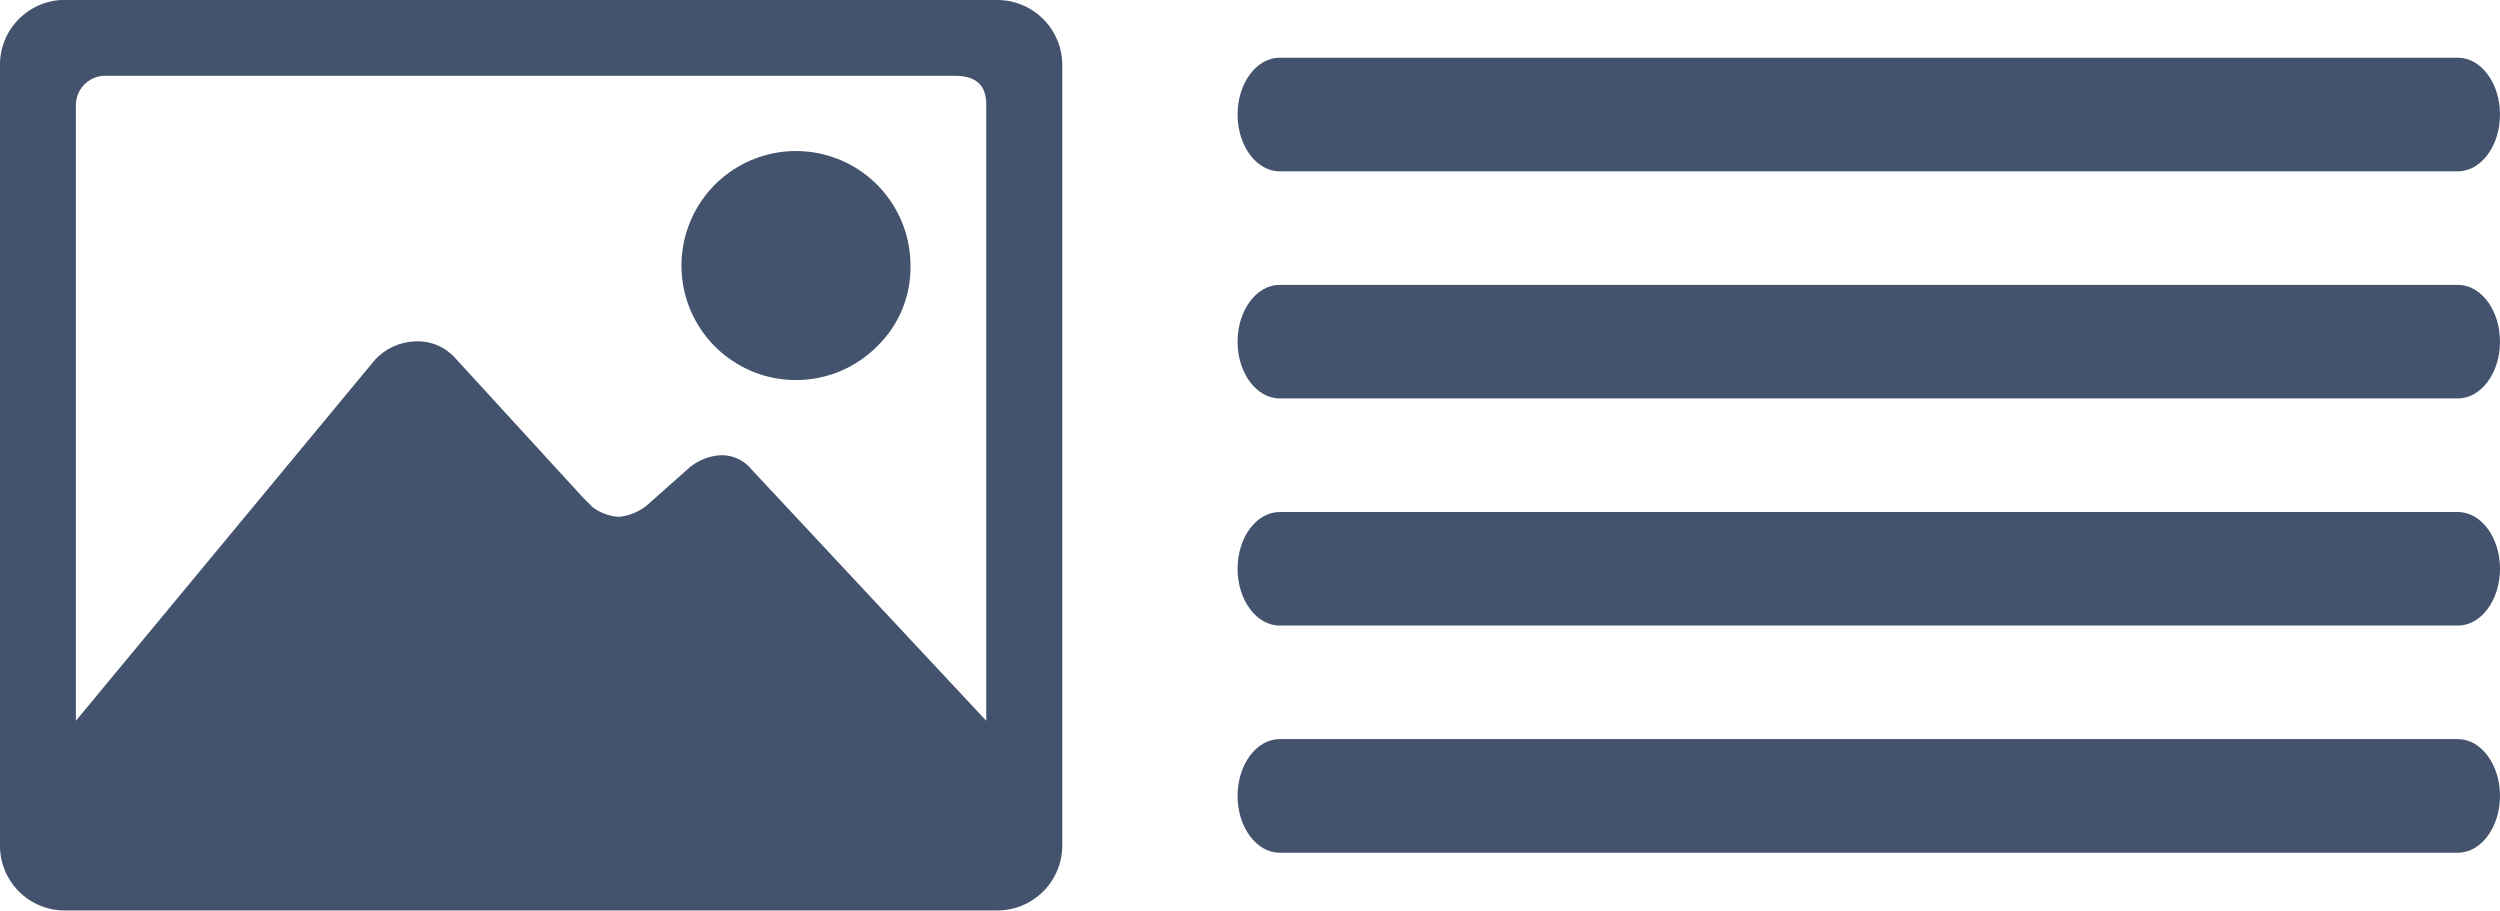
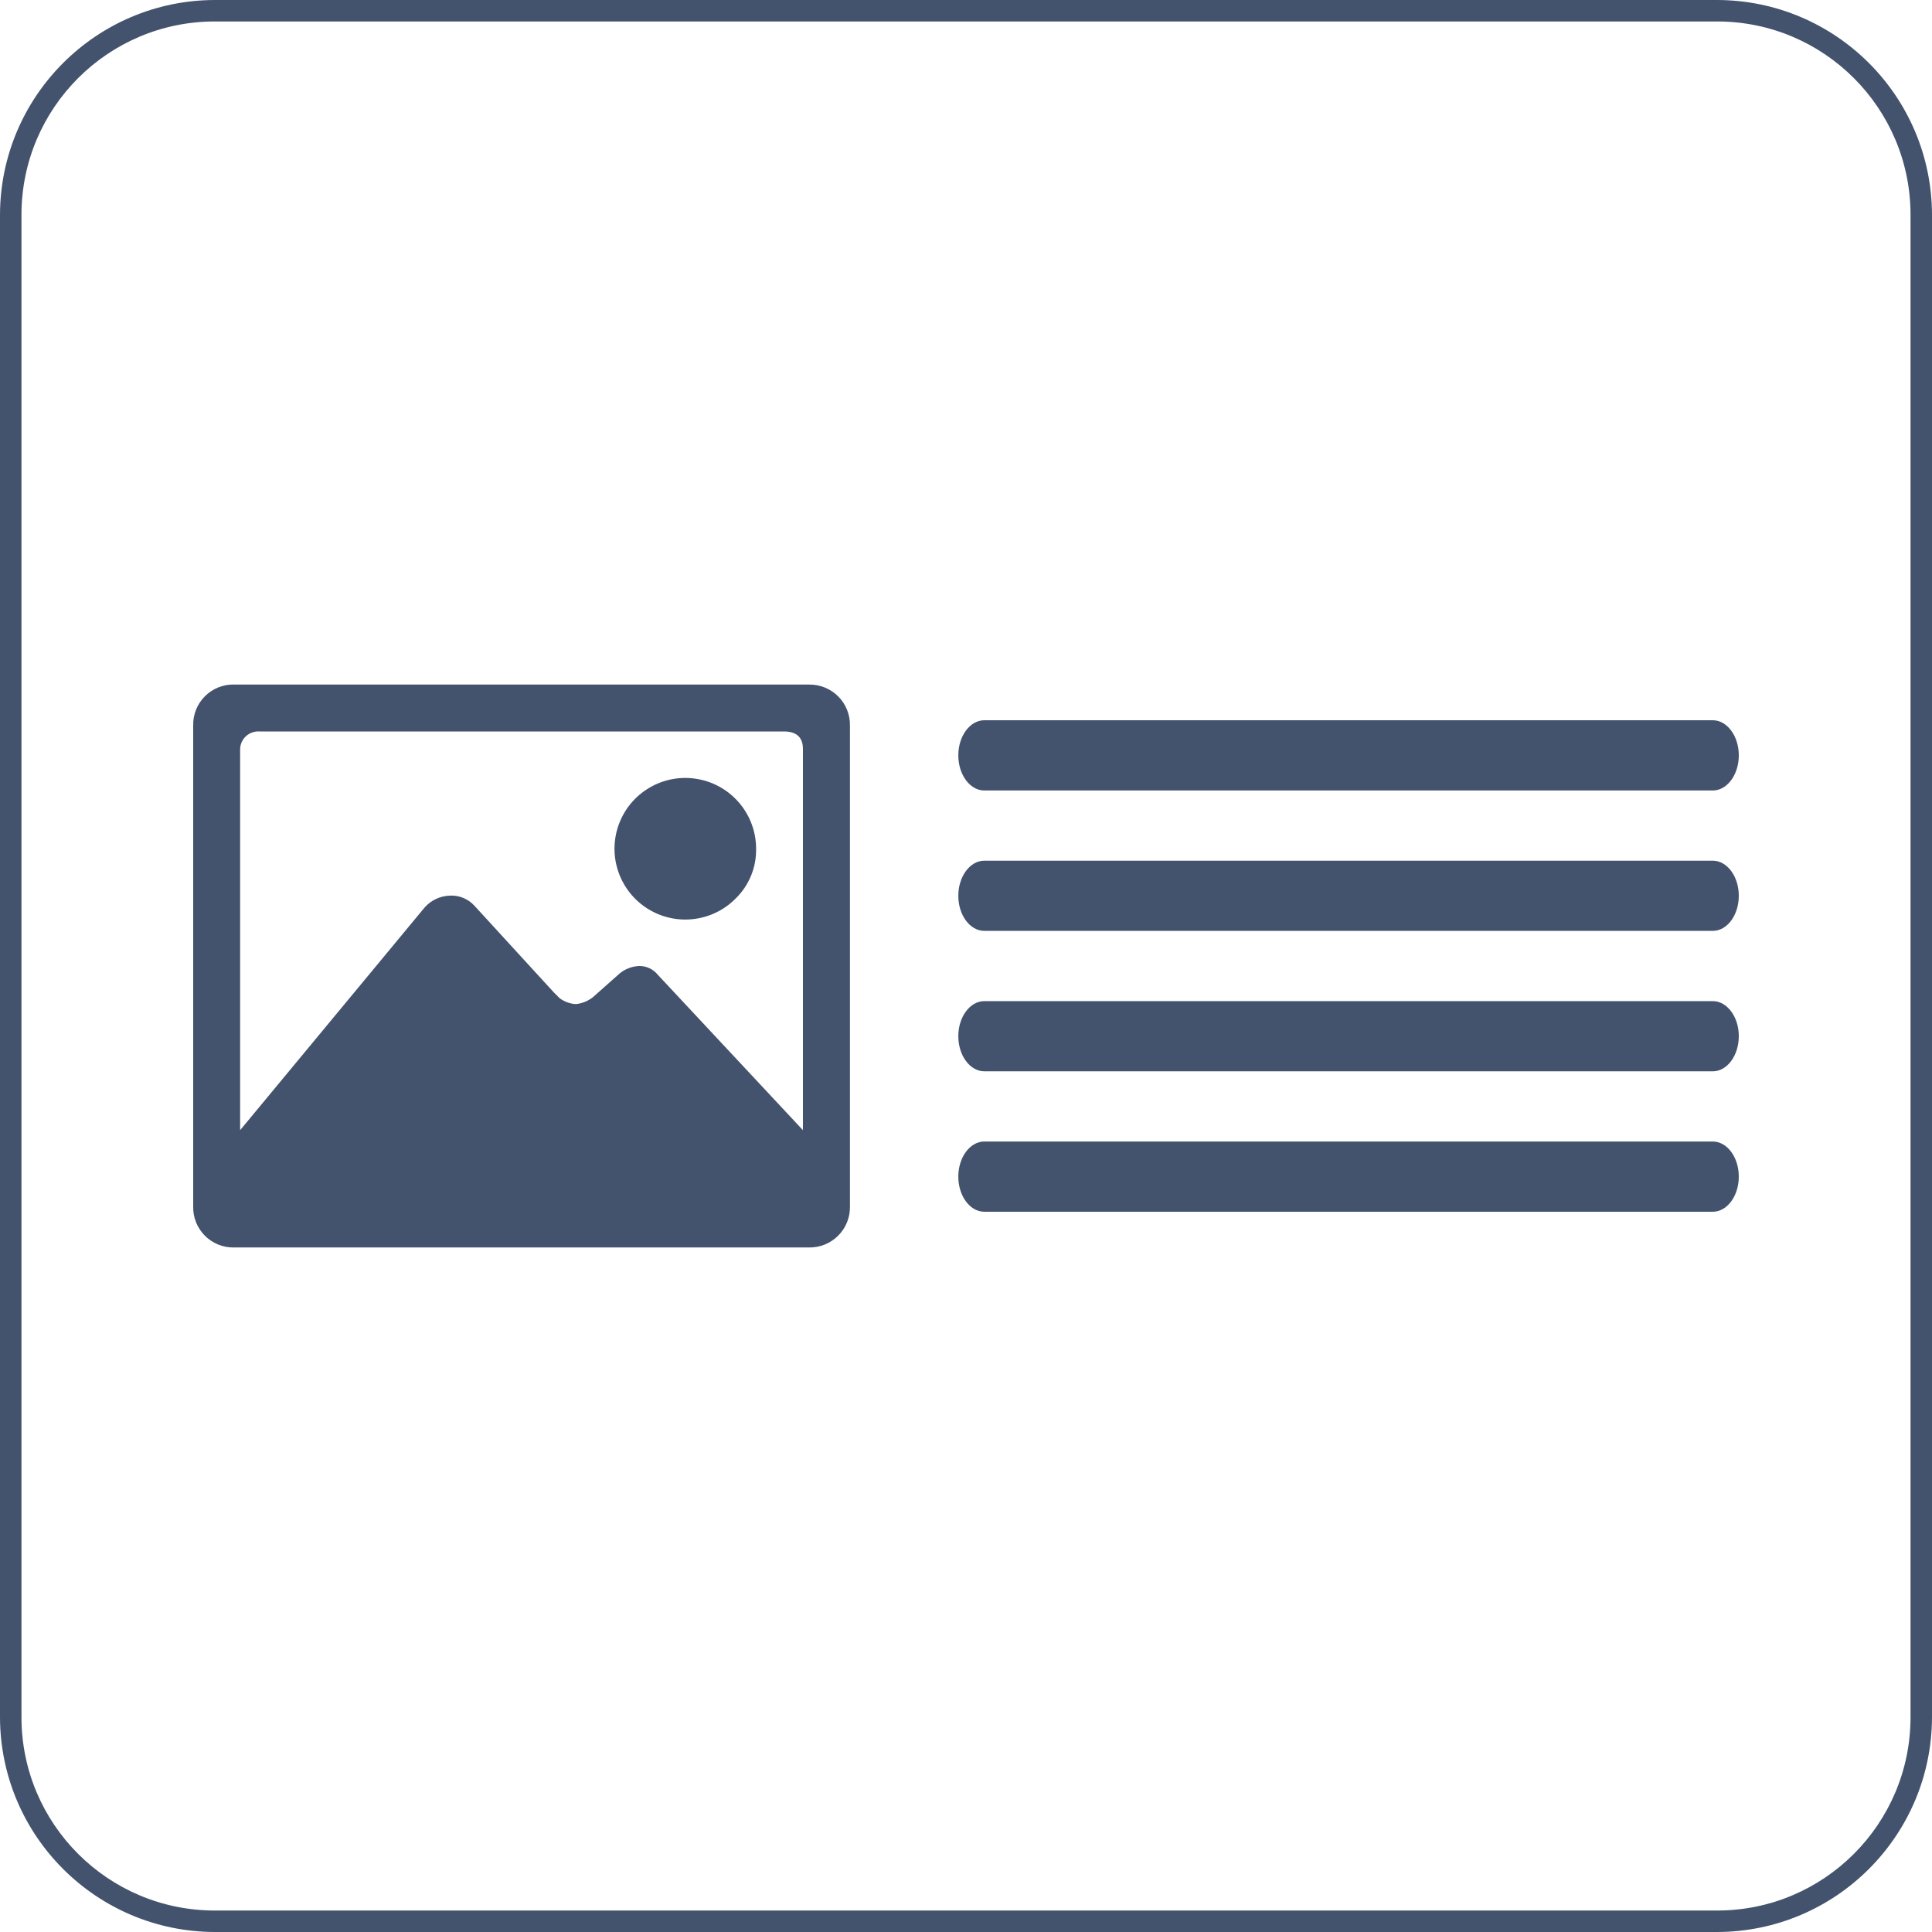
- <svg xmlns="http://www.w3.org/2000/svg" id="Textblock_Lauyout_2" data-name="Textblock Lauyout 2" viewBox="0 0 36 13.11">
+ <svg xmlns="http://www.w3.org/2000/svg" viewBox="0 0 45 45">
  <defs>
    <style>.cls-1{fill:#43536d;}</style>
  </defs>
-   <path class="cls-1" d="M42.394,25.818H25.427c-.334,0-.606.366-.606.817s.272.818.606.818H42.394c.334,0,.606-.367.606-.818S42.728,25.818,42.394,25.818Z" transform="translate(-7 -18.445)" />
-   <path class="cls-1" d="M42.394,29.088H25.427c-.334,0-.606.367-.606.818s.272.818.606.818H42.394c.334,0,.606-.367.606-.818S42.728,29.088,42.394,29.088Z" transform="translate(-7 -18.445)" />
-   <path class="cls-1" d="M42.394,22.547H25.427c-.334,0-.606.367-.606.818s.272.817.606.817H42.394c.334,0,.606-.366.606-.817S42.728,22.547,42.394,22.547Z" transform="translate(-7 -18.445)" />
-   <path class="cls-1" d="M25.427,20.912H42.394c.334,0,.606-.367.606-.818s-.272-.818-.606-.818H25.427c-.334,0-.606.367-.606.818S25.093,20.912,25.427,20.912Z" transform="translate(-7 -18.445)" />
-   <path class="cls-1" d="M21.34,18.445a.938.938,0,0,1,.957.956V30.6a.938.938,0,0,1-.957.956H7.956A.933.933,0,0,1,7,30.6V19.4a.933.933,0,0,1,.956-.956Zm-3.518,6.76,3.38,3.619V19.947c0-.273-.149-.41-.443-.41H8.537a.421.421,0,0,0-.444.41v8.877l4.3-5.19a.819.819,0,0,1,.581-.273.723.723,0,0,1,.58.239L15.4,25.615l.136.136a.694.694,0,0,0,.376.136.748.748,0,0,0,.409-.17l.615-.546A.776.776,0,0,1,17.38,25,.548.548,0,0,1,17.822,25.205Zm1.811-1.775a1.649,1.649,0,1,1,.478-1.161A1.579,1.579,0,0,1,19.633,23.43Z" transform="translate(-7 -18.445)" />
+   <g id="Textblock_Lauyout_2" data-name="Textblock Lauyout 2">
+     <path class="cls-1" d="M42.394,25.818H25.427c-.334,0-.606.366-.606.817s.272.818.606.818H42.394c.334,0,.606-.367.606-.818S42.728,25.818,42.394,25.818Z" transform="translate(-2.5 -2.5)" />
+     <path class="cls-1" d="M42.394,29.088H25.427c-.334,0-.606.367-.606.818s.272.818.606.818H42.394c.334,0,.606-.367.606-.818S42.728,29.088,42.394,29.088Z" transform="translate(-2.5 -2.5)" />
+     <path class="cls-1" d="M42.394,22.547H25.427c-.334,0-.606.367-.606.818s.272.817.606.817H42.394c.334,0,.606-.366.606-.817S42.728,22.547,42.394,22.547Z" transform="translate(-2.5 -2.5)" />
+     <path class="cls-1" d="M25.427,20.912H42.394c.334,0,.606-.367.606-.818s-.272-.818-.606-.818H25.427c-.334,0-.606.367-.606.818S25.093,20.912,25.427,20.912Z" transform="translate(-2.5 -2.5)" />
+     <path class="cls-1" d="M21.34,18.445a.938.938,0,0,1,.957.956V30.6a.938.938,0,0,1-.957.956H7.956A.933.933,0,0,1,7,30.6V19.4a.933.933,0,0,1,.956-.956Zm-3.518,6.76,3.38,3.619V19.947c0-.273-.149-.41-.443-.41H8.537a.421.421,0,0,0-.444.41v8.877l4.3-5.19a.819.819,0,0,1,.581-.273.723.723,0,0,1,.58.239L15.4,25.615l.136.136a.694.694,0,0,0,.376.136.748.748,0,0,0,.409-.17l.615-.546A.776.776,0,0,1,17.38,25,.548.548,0,0,1,17.822,25.205Zm1.811-1.775a1.649,1.649,0,1,1,.478-1.161A1.579,1.579,0,0,1,19.633,23.43Z" transform="translate(-2.5 -2.5)" />
+   </g>
+   <g id="Frame">
+     <path class="cls-1" d="M42.5,3A4.505,4.505,0,0,1,47,7.5v35A4.505,4.505,0,0,1,42.5,47H7.5A4.505,4.505,0,0,1,3,42.5V7.5A4.505,4.505,0,0,1,7.5,3h35m0-.5H7.5a5.015,5.015,0,0,0-5,5v35a5.015,5.015,0,0,0,5,5h35a5.015,5.015,0,0,0,5-5V7.5a5.015,5.015,0,0,0-5-5Z" transform="translate(-2.5 -2.5)" />
+   </g>
</svg>
